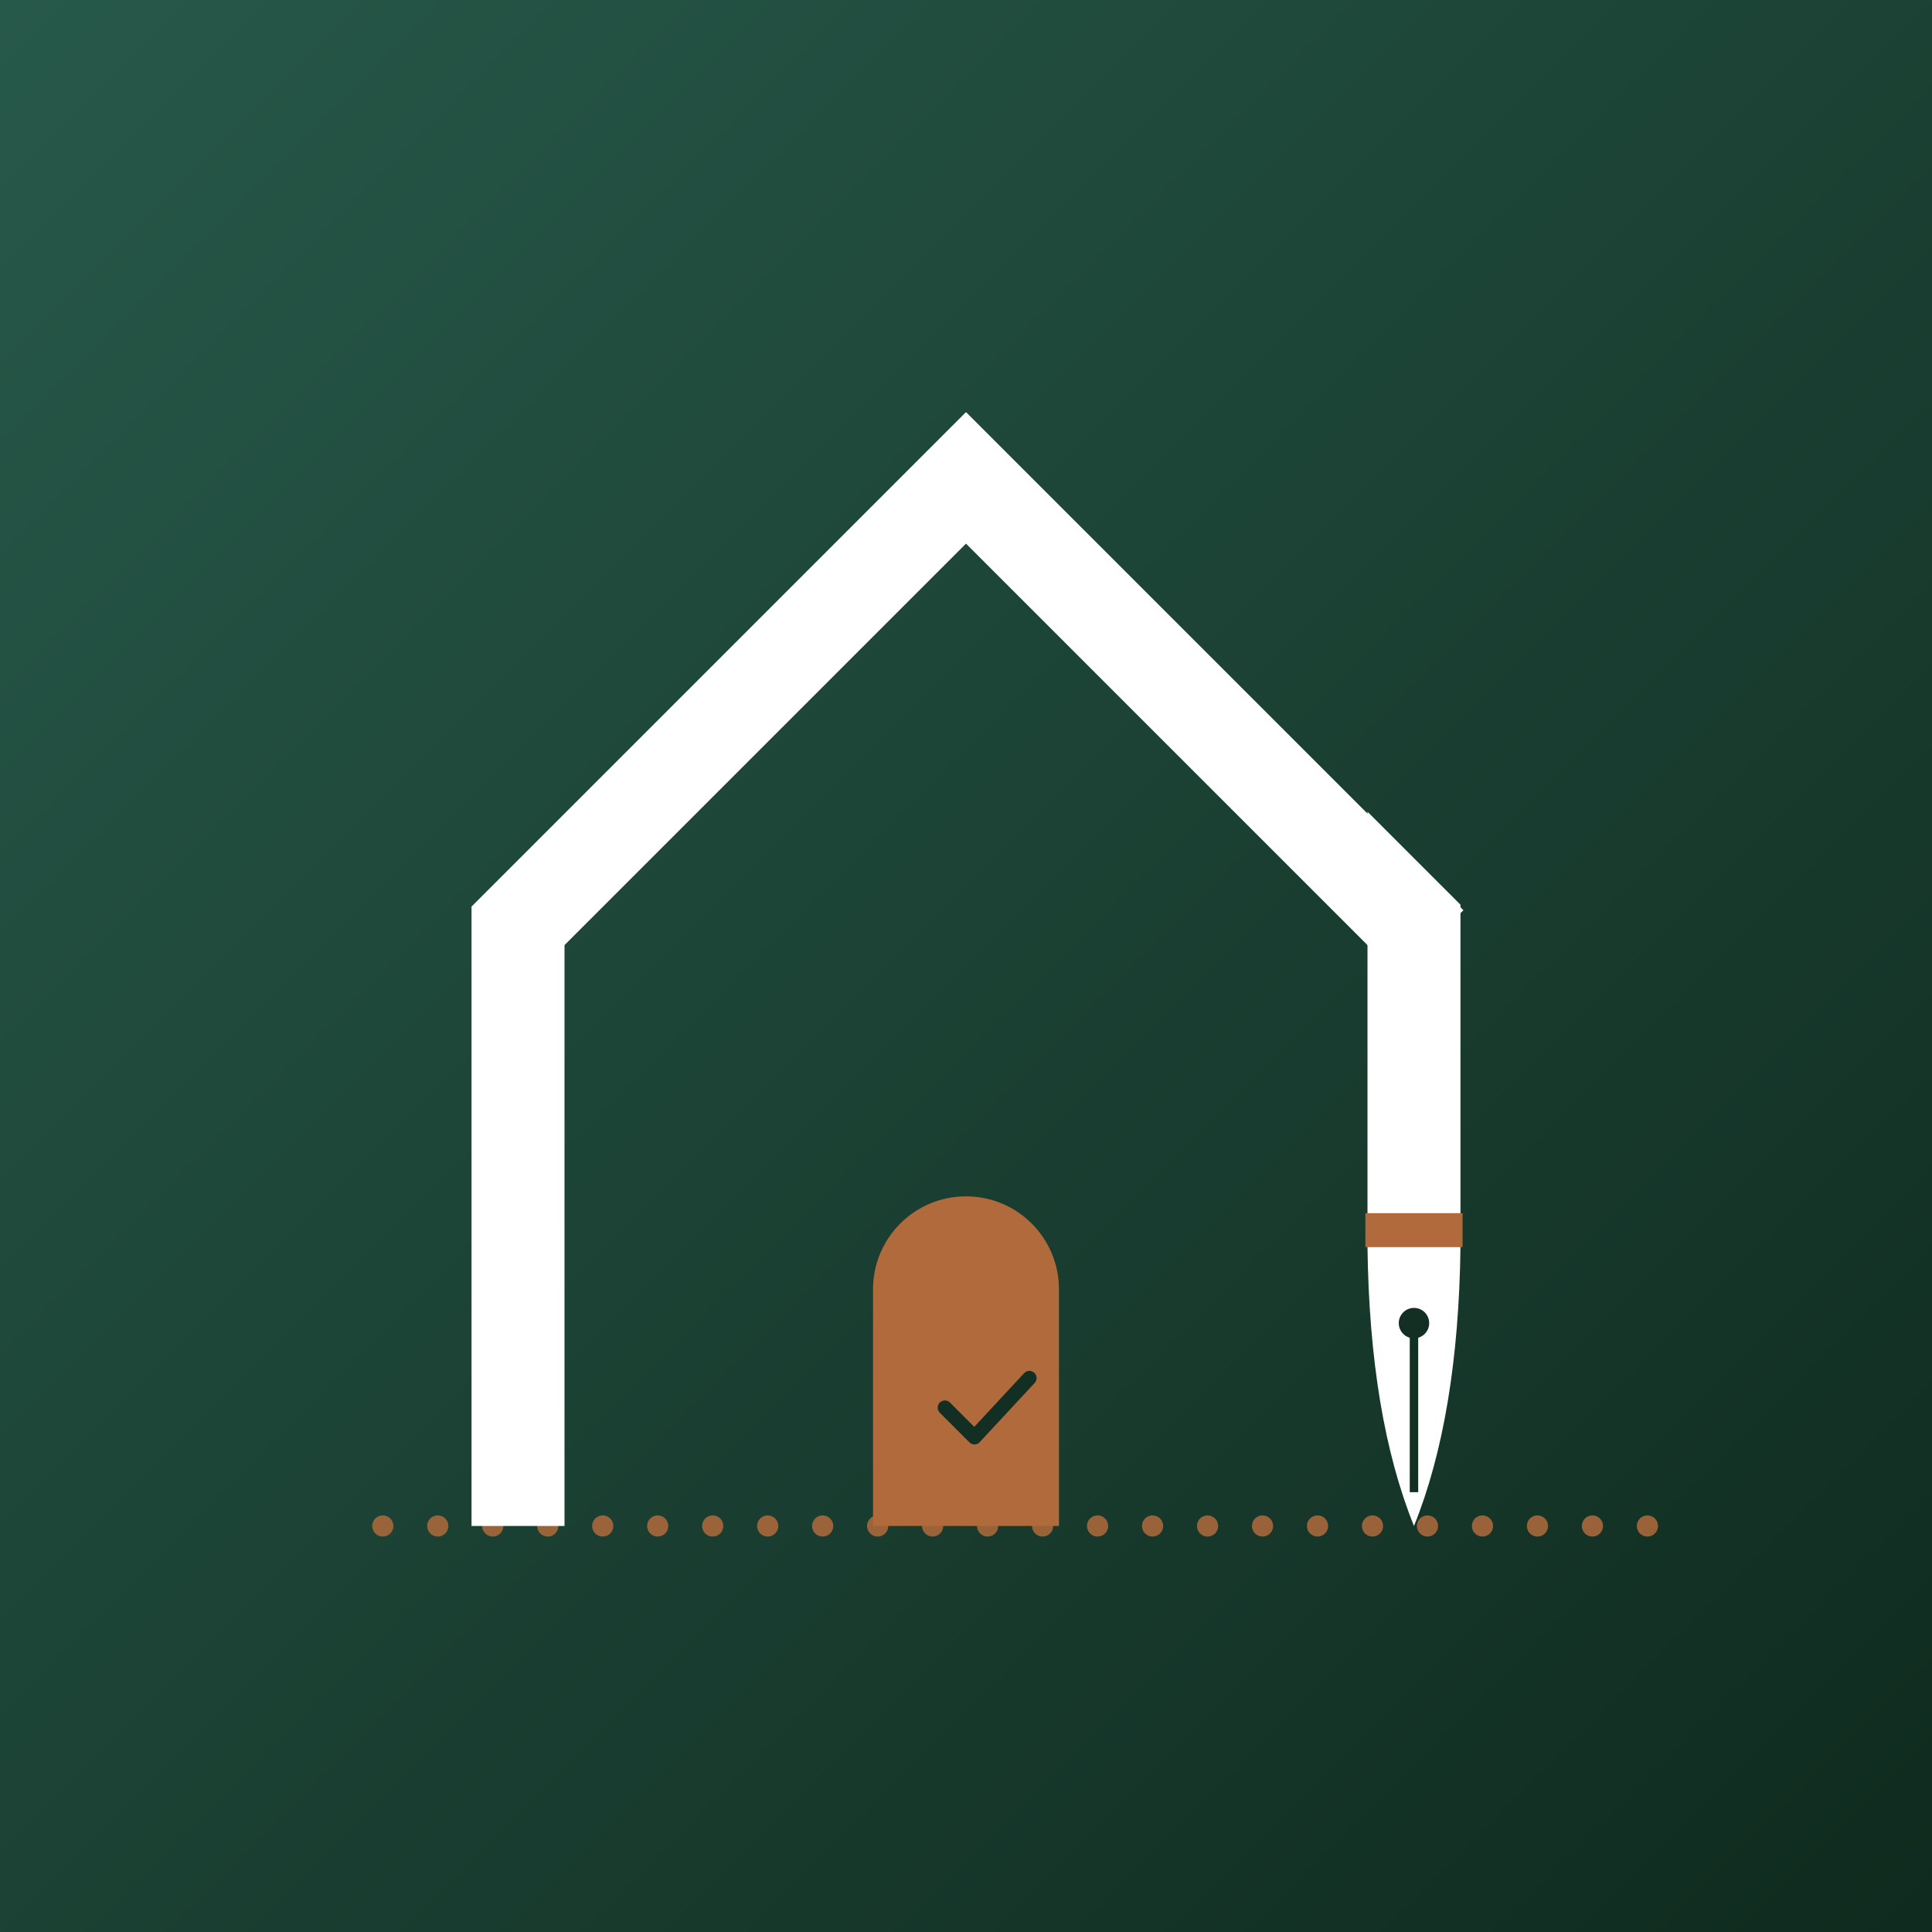
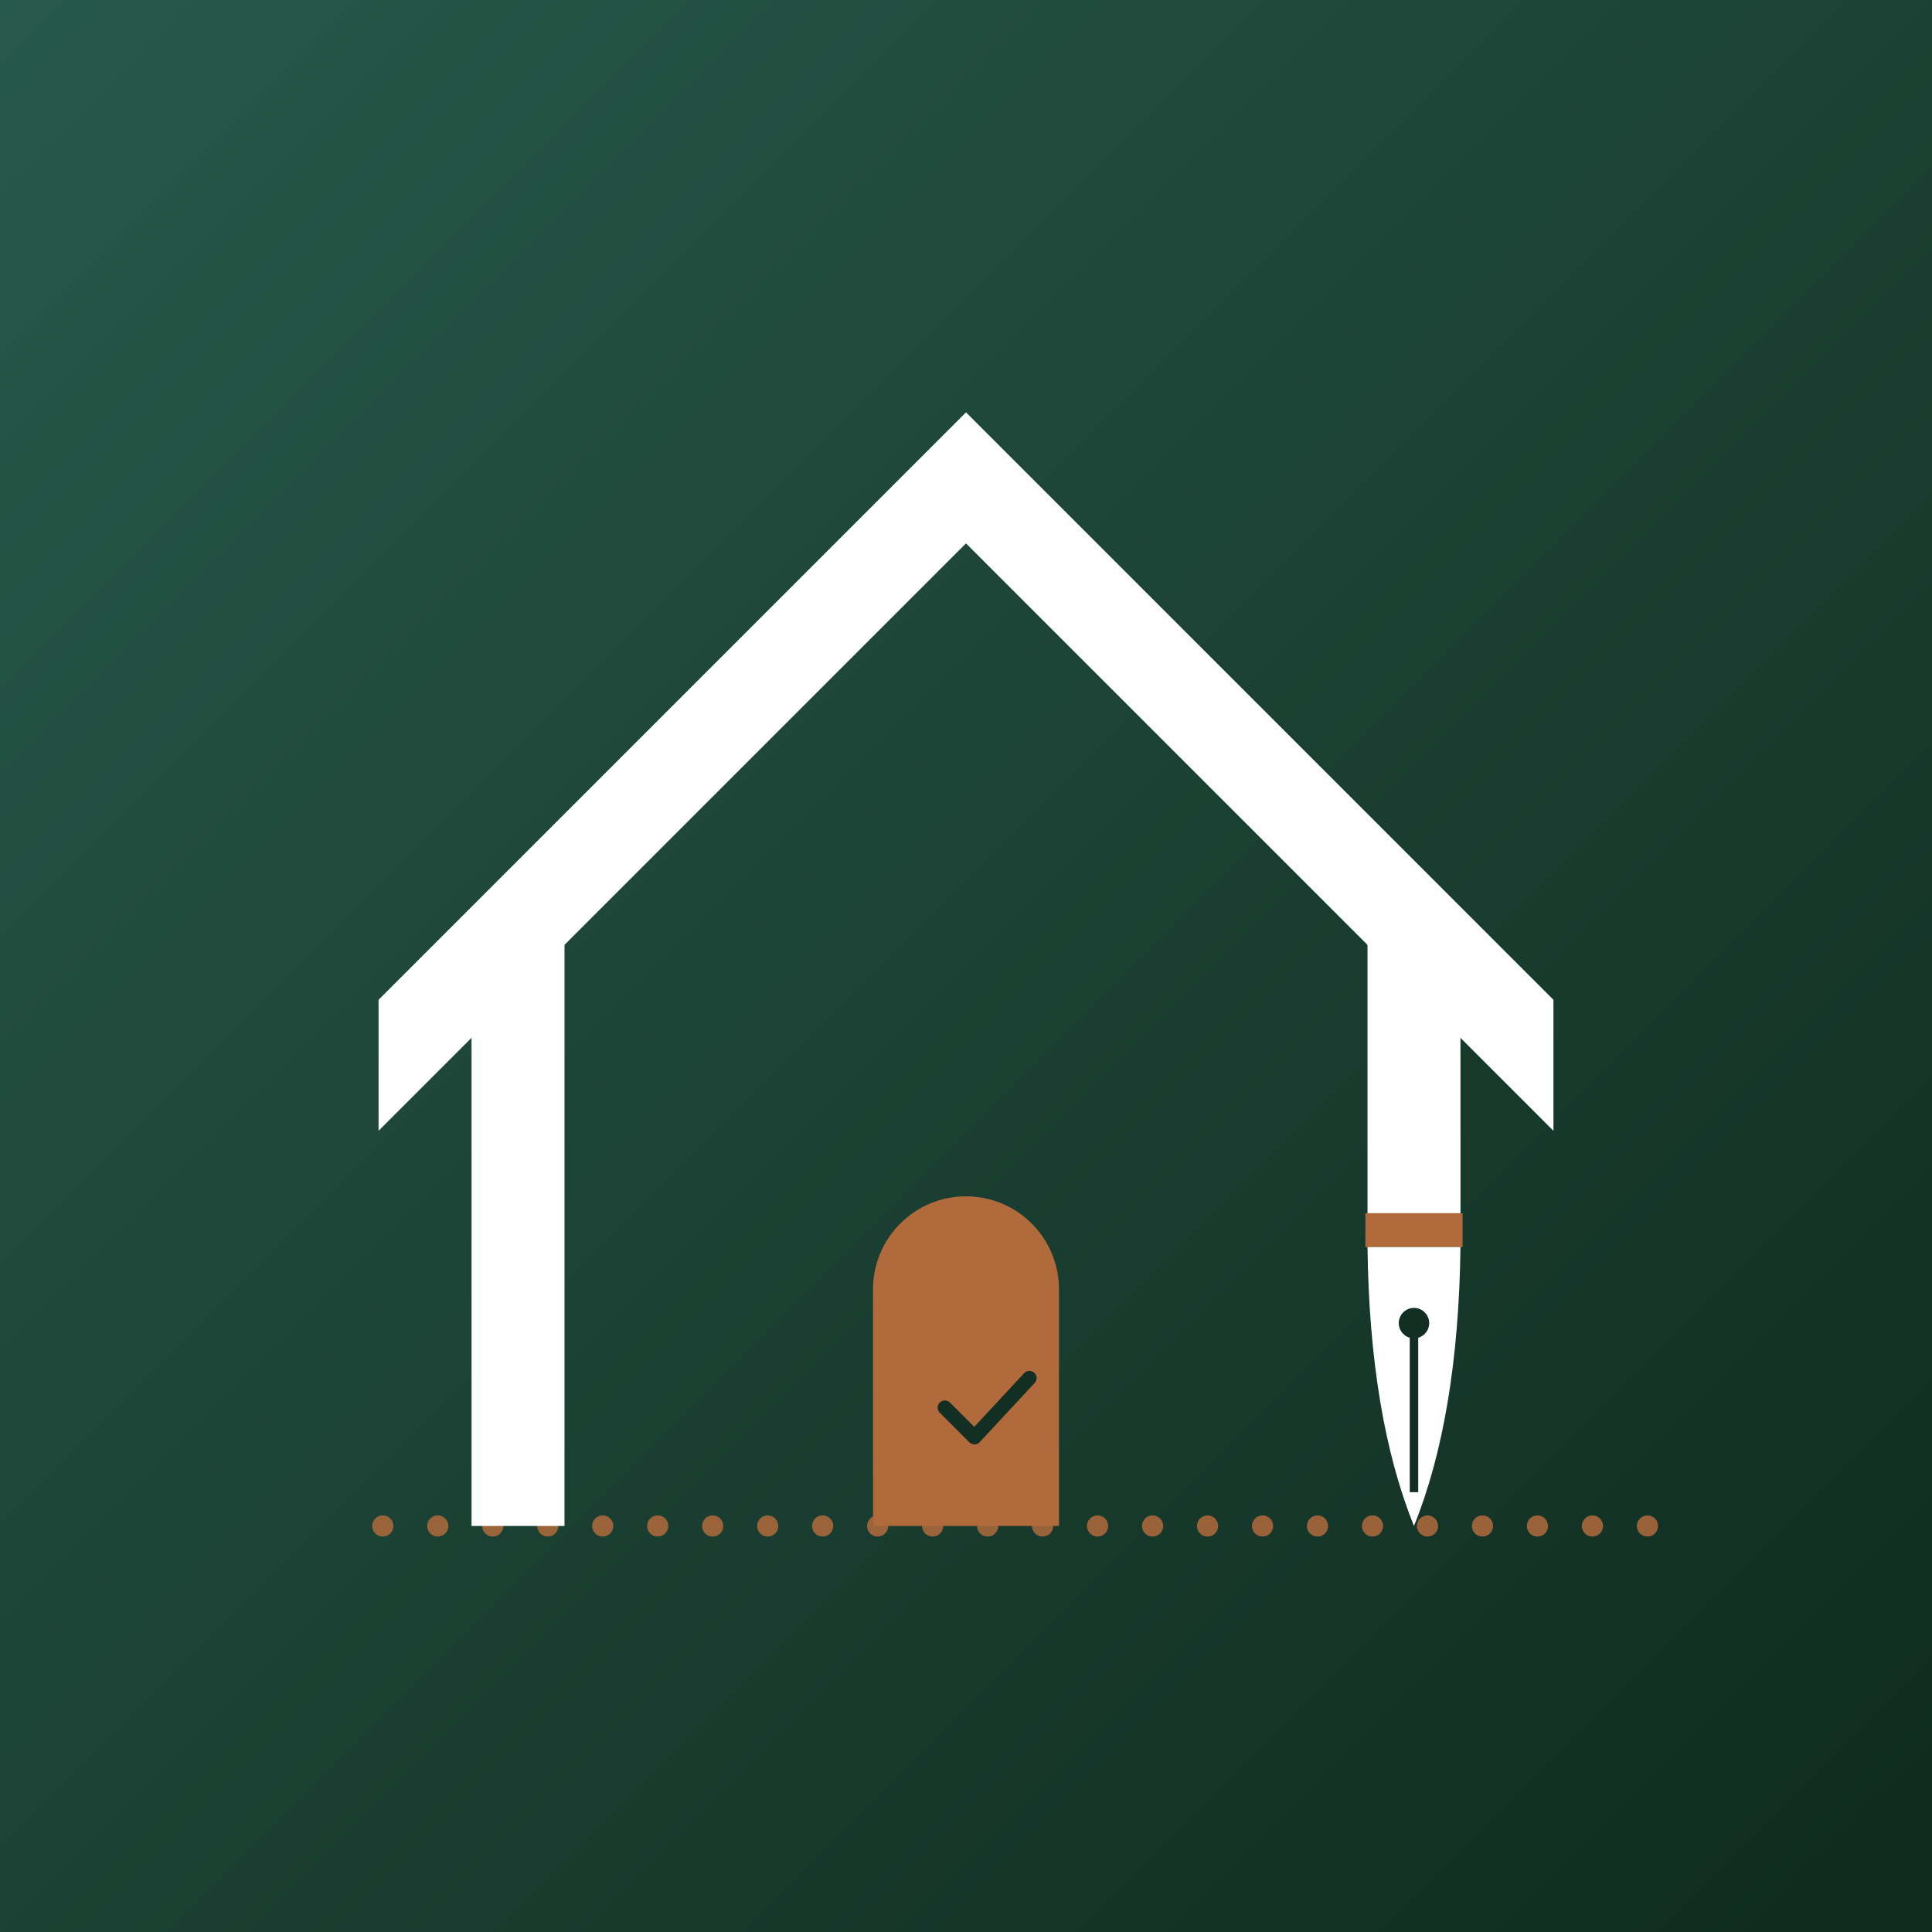
<svg xmlns="http://www.w3.org/2000/svg" viewBox="0 0 512 512" width="512" height="512">
  <defs>
    <linearGradient id="t" x1="0" y1="0" x2="1" y2="1">
      <stop offset="0" stop-color="#27594A" />
      <stop offset="1" stop-color="#0F2A1E" />
    </linearGradient>
  </defs>
  <rect width="512" height="512" fill="url(#t)" />
  <g transform="translate(256 256) scale(1.12) translate(-256 -259.5)">
    <path d="M118 392H424" fill="none" stroke="#B06A3B" stroke-width="5" stroke-linecap="round" stroke-dasharray="0.01 13" opacity="0.85" />
-     <path d="M161.00 392.00L161.00 388.45L161.00 384.90L161.00 381.35L161.00 377.80L161.00 374.25L161.00 370.70L161.00 367.15L161.00 363.60L161.00 360.05L161.00 356.50L161.00 352.95L161.00 349.40L161.00 345.85L161.00 342.30L161.00 338.75L161.00 335.20L161.00 331.65L161.00 328.10L161.00 324.55L161.00 321.00L161.00 317.45L161.00 313.90L161.00 310.35L161.00 306.80L161.00 303.25L161.00 299.70L161.00 296.15L161.00 292.60L161.00 289.05L161.00 285.50L161.00 281.95L161.00 278.40L161.00 274.85L161.00 271.30L161.00 267.75L161.00 264.20L161.00 260.65L161.00 257.10L161.00 253.55L161.00 254.56L160.43 255.13L163.08 252.48L165.73 249.83L168.38 247.18L171.03 244.53L173.68 241.88L176.33 239.23L178.98 236.58L181.63 233.93L184.28 231.28L186.93 228.63L189.58 225.98L192.23 223.33L194.88 220.68L197.53 218.03L200.18 215.38L202.83 212.73L205.48 210.08L208.13 207.43L210.78 204.78L213.43 202.13L216.08 199.48L218.73 196.83L221.38 194.18L224.03 191.53L226.68 188.88L229.33 186.23L231.98 183.58L234.63 180.93L237.28 178.28L239.93 175.63L242.58 172.98L245.23 170.33L247.88 167.68L250.53 165.03L253.18 162.38L255.83 159.73L258.48 157.08L261.13 154.43L256.00 159.56L250.97 154.53L253.72 157.28L256.47 160.03L259.22 162.78L261.97 165.53L264.72 168.28L267.47 171.03L270.22 173.78L272.97 176.53L275.72 179.28L278.47 182.03L281.22 184.78L283.97 187.53L286.72 190.28L289.47 193.03L292.22 195.78L294.97 198.53L297.72 201.28L300.47 204.03L303.22 206.78L305.97 209.53L308.72 212.28L311.47 215.03L314.22 217.78L316.97 220.53L319.72 223.28L322.47 226.03L325.22 228.78L327.97 231.53L330.72 234.28L333.47 237.03L336.22 239.78L338.97 242.53L341.72 245.28L344.47 248.03L347.22 250.78L349.97 253.53L352.72 256.28L355.47 259.03L358.31 261.69L373.69 246.31L371.03 243.47L368.28 240.72L365.53 237.97L362.78 235.22L360.03 232.47L357.28 229.72L354.53 226.97L351.78 224.22L349.03 221.47L346.28 218.72L343.53 215.97L340.78 213.22L338.03 210.47L335.28 207.72L332.53 204.97L329.78 202.22L327.03 199.47L324.28 196.72L321.53 193.97L318.78 191.22L316.03 188.47L313.28 185.72L310.53 182.97L307.78 180.22L305.03 177.47L302.28 174.72L299.53 171.97L296.78 169.22L294.03 166.47L291.28 163.72L288.53 160.97L285.78 158.22L283.03 155.47L280.28 152.72L277.53 149.97L274.78 147.22L272.03 144.47L269.28 141.72L266.53 138.97L256.00 128.44L245.57 138.87L242.92 141.52L240.27 144.17L237.62 146.82L234.97 149.47L232.32 152.12L229.67 154.77L227.02 157.42L224.37 160.07L221.72 162.72L219.07 165.37L216.42 168.02L213.77 170.67L211.12 173.32L208.47 175.97L205.82 178.62L203.17 181.27L200.52 183.92L197.87 186.57L195.22 189.22L192.57 191.87L189.92 194.52L187.27 197.17L184.62 199.82L181.97 202.47L179.32 205.12L176.67 207.77L174.02 210.42L171.37 213.07L168.72 215.72L166.07 218.37L163.42 221.02L160.77 223.67L158.12 226.32L155.47 228.97L152.82 231.62L150.17 234.27L147.52 236.92L144.87 239.57L139.00 245.44L139.00 253.55L139.00 257.10L139.00 260.65L139.00 264.20L139.00 267.75L139.00 271.30L139.00 274.85L139.00 278.40L139.00 281.95L139.00 285.50L139.00 289.05L139.00 292.60L139.00 296.15L139.00 299.70L139.00 303.25L139.00 306.80L139.00 310.35L139.00 313.90L139.00 317.45L139.00 321.00L139.00 324.55L139.00 328.10L139.00 331.65L139.00 335.20L139.00 338.75L139.00 342.30L139.00 345.85L139.00 349.40L139.00 352.95L139.00 356.50L139.00 360.05L139.00 363.60L139.00 367.15L139.00 370.70L139.00 374.25L139.00 377.80L139.00 381.35L139.00 384.90L139.00 388.45L139.00 392.00Z" fill="#ffffff" />
-     <path d="M256 129L268 141L256 153L244 141Z" fill="#ffffff" />
+     <path d="M117 267.5L256 128.5L395 267.5V298.5L256 159.5L117 298.5Z M139 250H161V392H139Z" fill="#ffffff" />
    <path d="M234 392V336a22 22 0 0 1 44 0v56z" fill="#B06A3B" />
    <path d="M251 364l7 7 13-14" fill="none" stroke="#132E22" stroke-width="3.4" stroke-linecap="round" stroke-linejoin="round" />
-     <path d="M351 223L373 245V318H351Z" fill="#ffffff" />
+     <path d="M351 250H373V318H351Z" fill="#ffffff" />
    <rect x="350.5" y="318" width="23" height="8" fill="#B06A3B" />
    <path d="M351 326H373Q372.5 366 362 392Q351.5 366 351 326Z" fill="#ffffff" />
    <circle cx="362" cy="344" r="3.6" fill="#132E22" />
    <rect x="361" y="344" width="2" height="40" fill="#132E22" />
  </g>
</svg>
